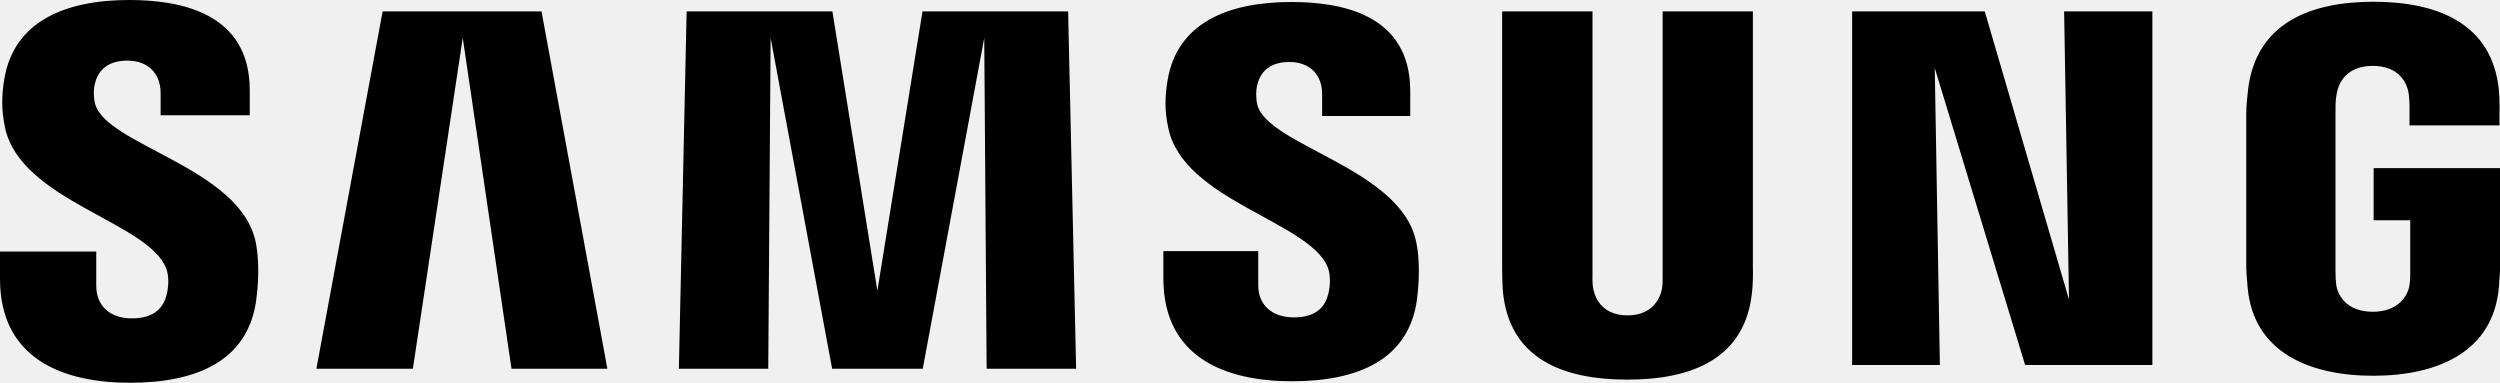
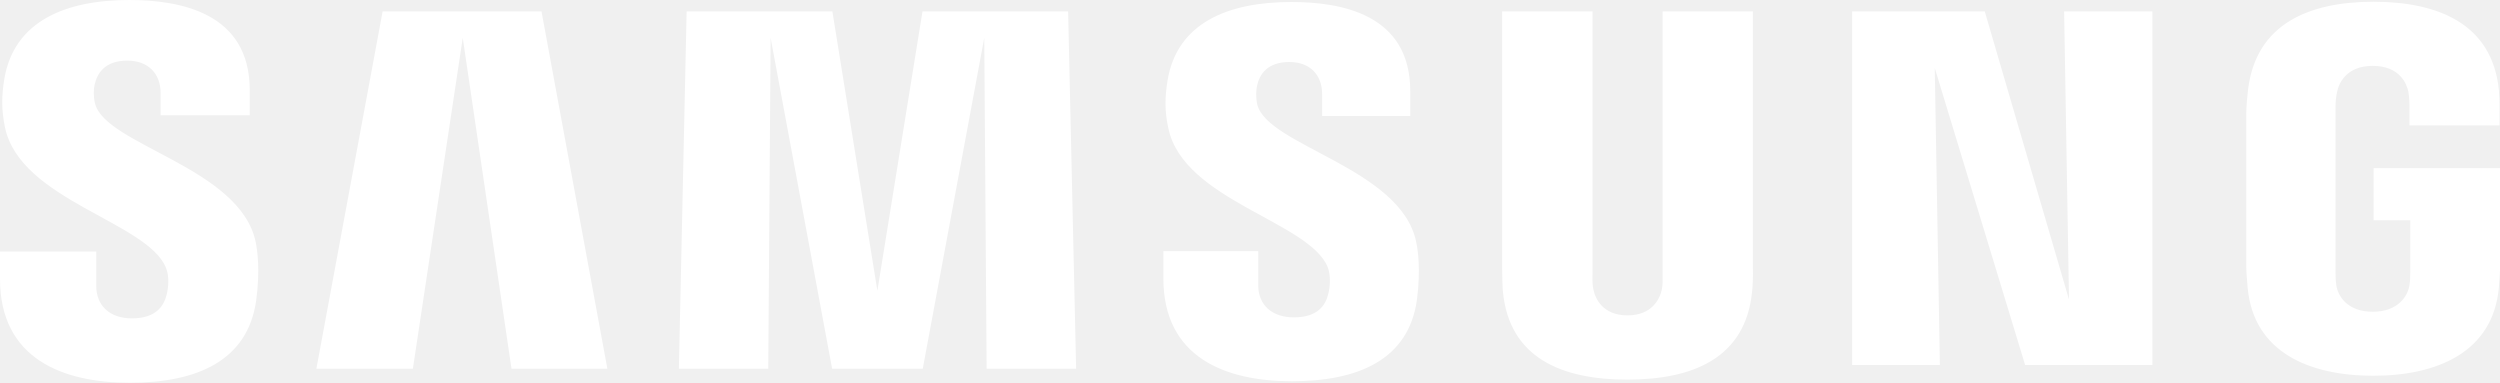
- <svg xmlns="http://www.w3.org/2000/svg" id="Livello_2" data-name="Livello 2" viewBox="0 0 200 30.63">
+ <svg xmlns="http://www.w3.org/2000/svg" fill="#fff" id="Livello_2" data-name="Livello 2" viewBox="0 0 200 30.63">
  <g id="svg2">
    <g id="g8">
      <g id="g10">
        <g id="g12">
          <g id="g18">
            <path id="path20" d="M189.89,13.45v4.17h2.93v4.14c0,.37-.01.77-.07,1.09-.12.77-.85,2.09-2.93,2.09s-2.79-1.31-2.91-2.09c-.05-.32-.07-.72-.07-1.09v-13.07c0-.46.03-.97.13-1.35.14-.7.76-2.07,2.84-2.07,2.19,0,2.73,1.45,2.86,2.07.08.41.09,1.1.09,1.1v1.59h7.2v-.94s.03-.98-.05-1.89c-.54-5.36-4.96-7.06-10.03-7.06s-9.41,1.71-10.04,7.06c-.06.49-.14,1.37-.14,1.89v12.02c0,.52.02.93.11,1.89.47,5.22,4.99,7.06,10.05,7.06s9.58-1.85,10.05-7.06c.08-.96.09-1.36.11-1.89v-7.66h-10.11ZM140.24.91h-7.23v21.15c.01.37,0,.78-.06,1.09-.15.71-.75,2.08-2.75,2.08s-2.59-1.37-2.73-2.08c-.07-.3-.08-.72-.07-1.09V.91h-7.23v20.5c0,.53.03,1.61.06,1.89.5,5.34,4.71,7.07,9.96,7.07s9.47-1.73,9.98-7.07c.04-.28.09-1.36.06-1.89V.91ZM73.8.91l-3.61,22.35-3.6-22.35h-11.66l-.62,28.59h7.15l.19-26.47,4.92,26.47h7.25l4.92-26.47.19,26.47h7.16l-.64-28.59h-11.65ZM30.61.91l-5.3,28.59h7.72l3.99-26.47,3.9,26.47h7.67L43.32.91h-12.71ZM165.51,23.93l-6.73-23.02h-10.61v28.29h7.02l-.41-23.76,7.23,23.76h10.18V.91h-7.06l.39,23.02ZM100.58,8.35c-.13-.56-.09-1.16-.02-1.48.2-.92.82-1.91,2.59-1.91,1.65,0,2.62,1.03,2.62,2.57v1.75h7.05v-1.99c0-6.16-5.52-7.13-9.52-7.13-5.04,0-9.15,1.66-9.9,6.3-.2,1.26-.25,2.38.07,3.81,1.22,5.78,11.29,7.46,12.75,11.11.26.69.18,1.58.05,2.1-.22.95-.86,1.91-2.76,1.91-1.78,0-2.85-1.02-2.85-2.56v-2.74h-7.59v2.18c0,6.32,4.95,8.23,10.28,8.23s9.32-1.74,10-6.48c.32-2.44.08-4.04-.05-4.64-1.18-5.93-11.91-7.71-12.72-11.02M7.6,8.28c-.14-.58-.11-1.18-.03-1.5.2-.91.81-1.93,2.62-1.93,1.67,0,2.66,1.04,2.66,2.6v1.77h7.13v-2.01C19.98.99,14.37,0,10.33,0,5.25,0,1.1,1.69.34,6.35c-.21,1.28-.24,2.41.06,3.85,1.24,5.85,11.4,7.54,12.88,11.23.28.69.19,1.57.06,2.11-.23.96-.88,1.93-2.79,1.93-1.79,0-2.85-1.04-2.85-2.6v-2.75H0v2.19c0,6.39,5.02,8.31,10.39,8.31s9.41-1.76,10.1-6.55c.34-2.47.09-4.07-.03-4.68-1.21-6-12.05-7.78-12.86-11.12" />
          </g>
        </g>
      </g>
    </g>
  </g>
</svg>
